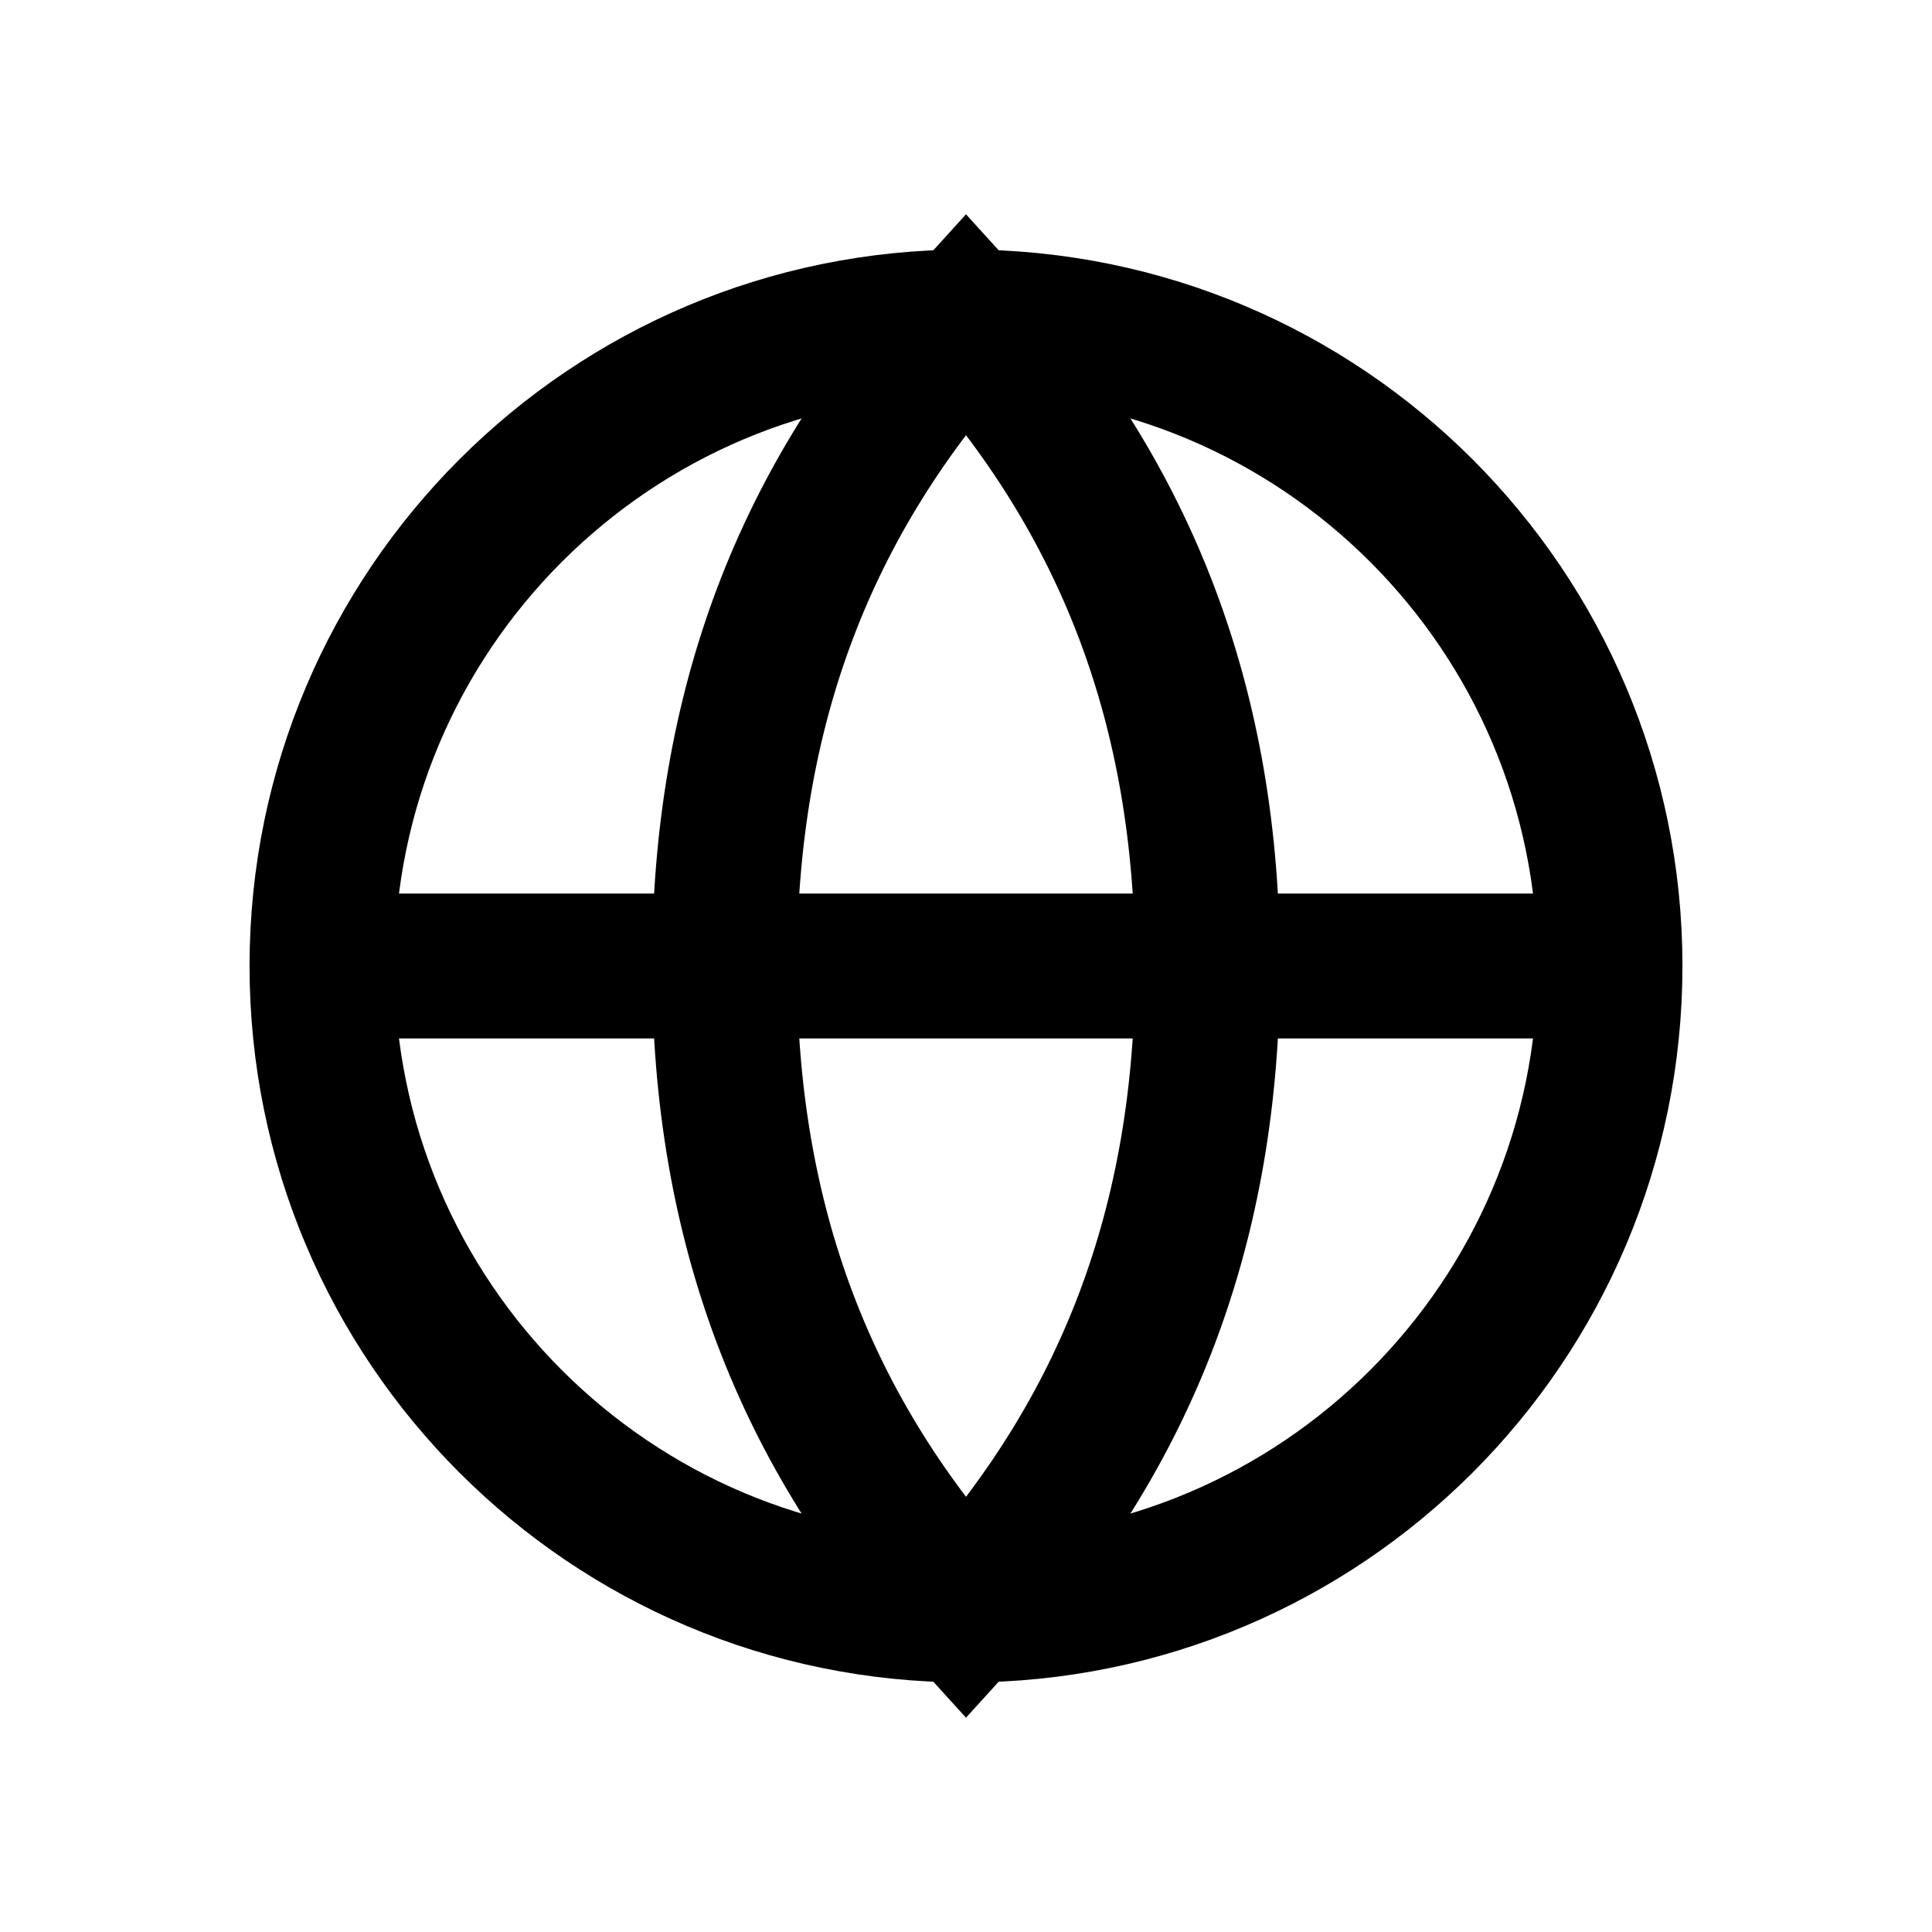
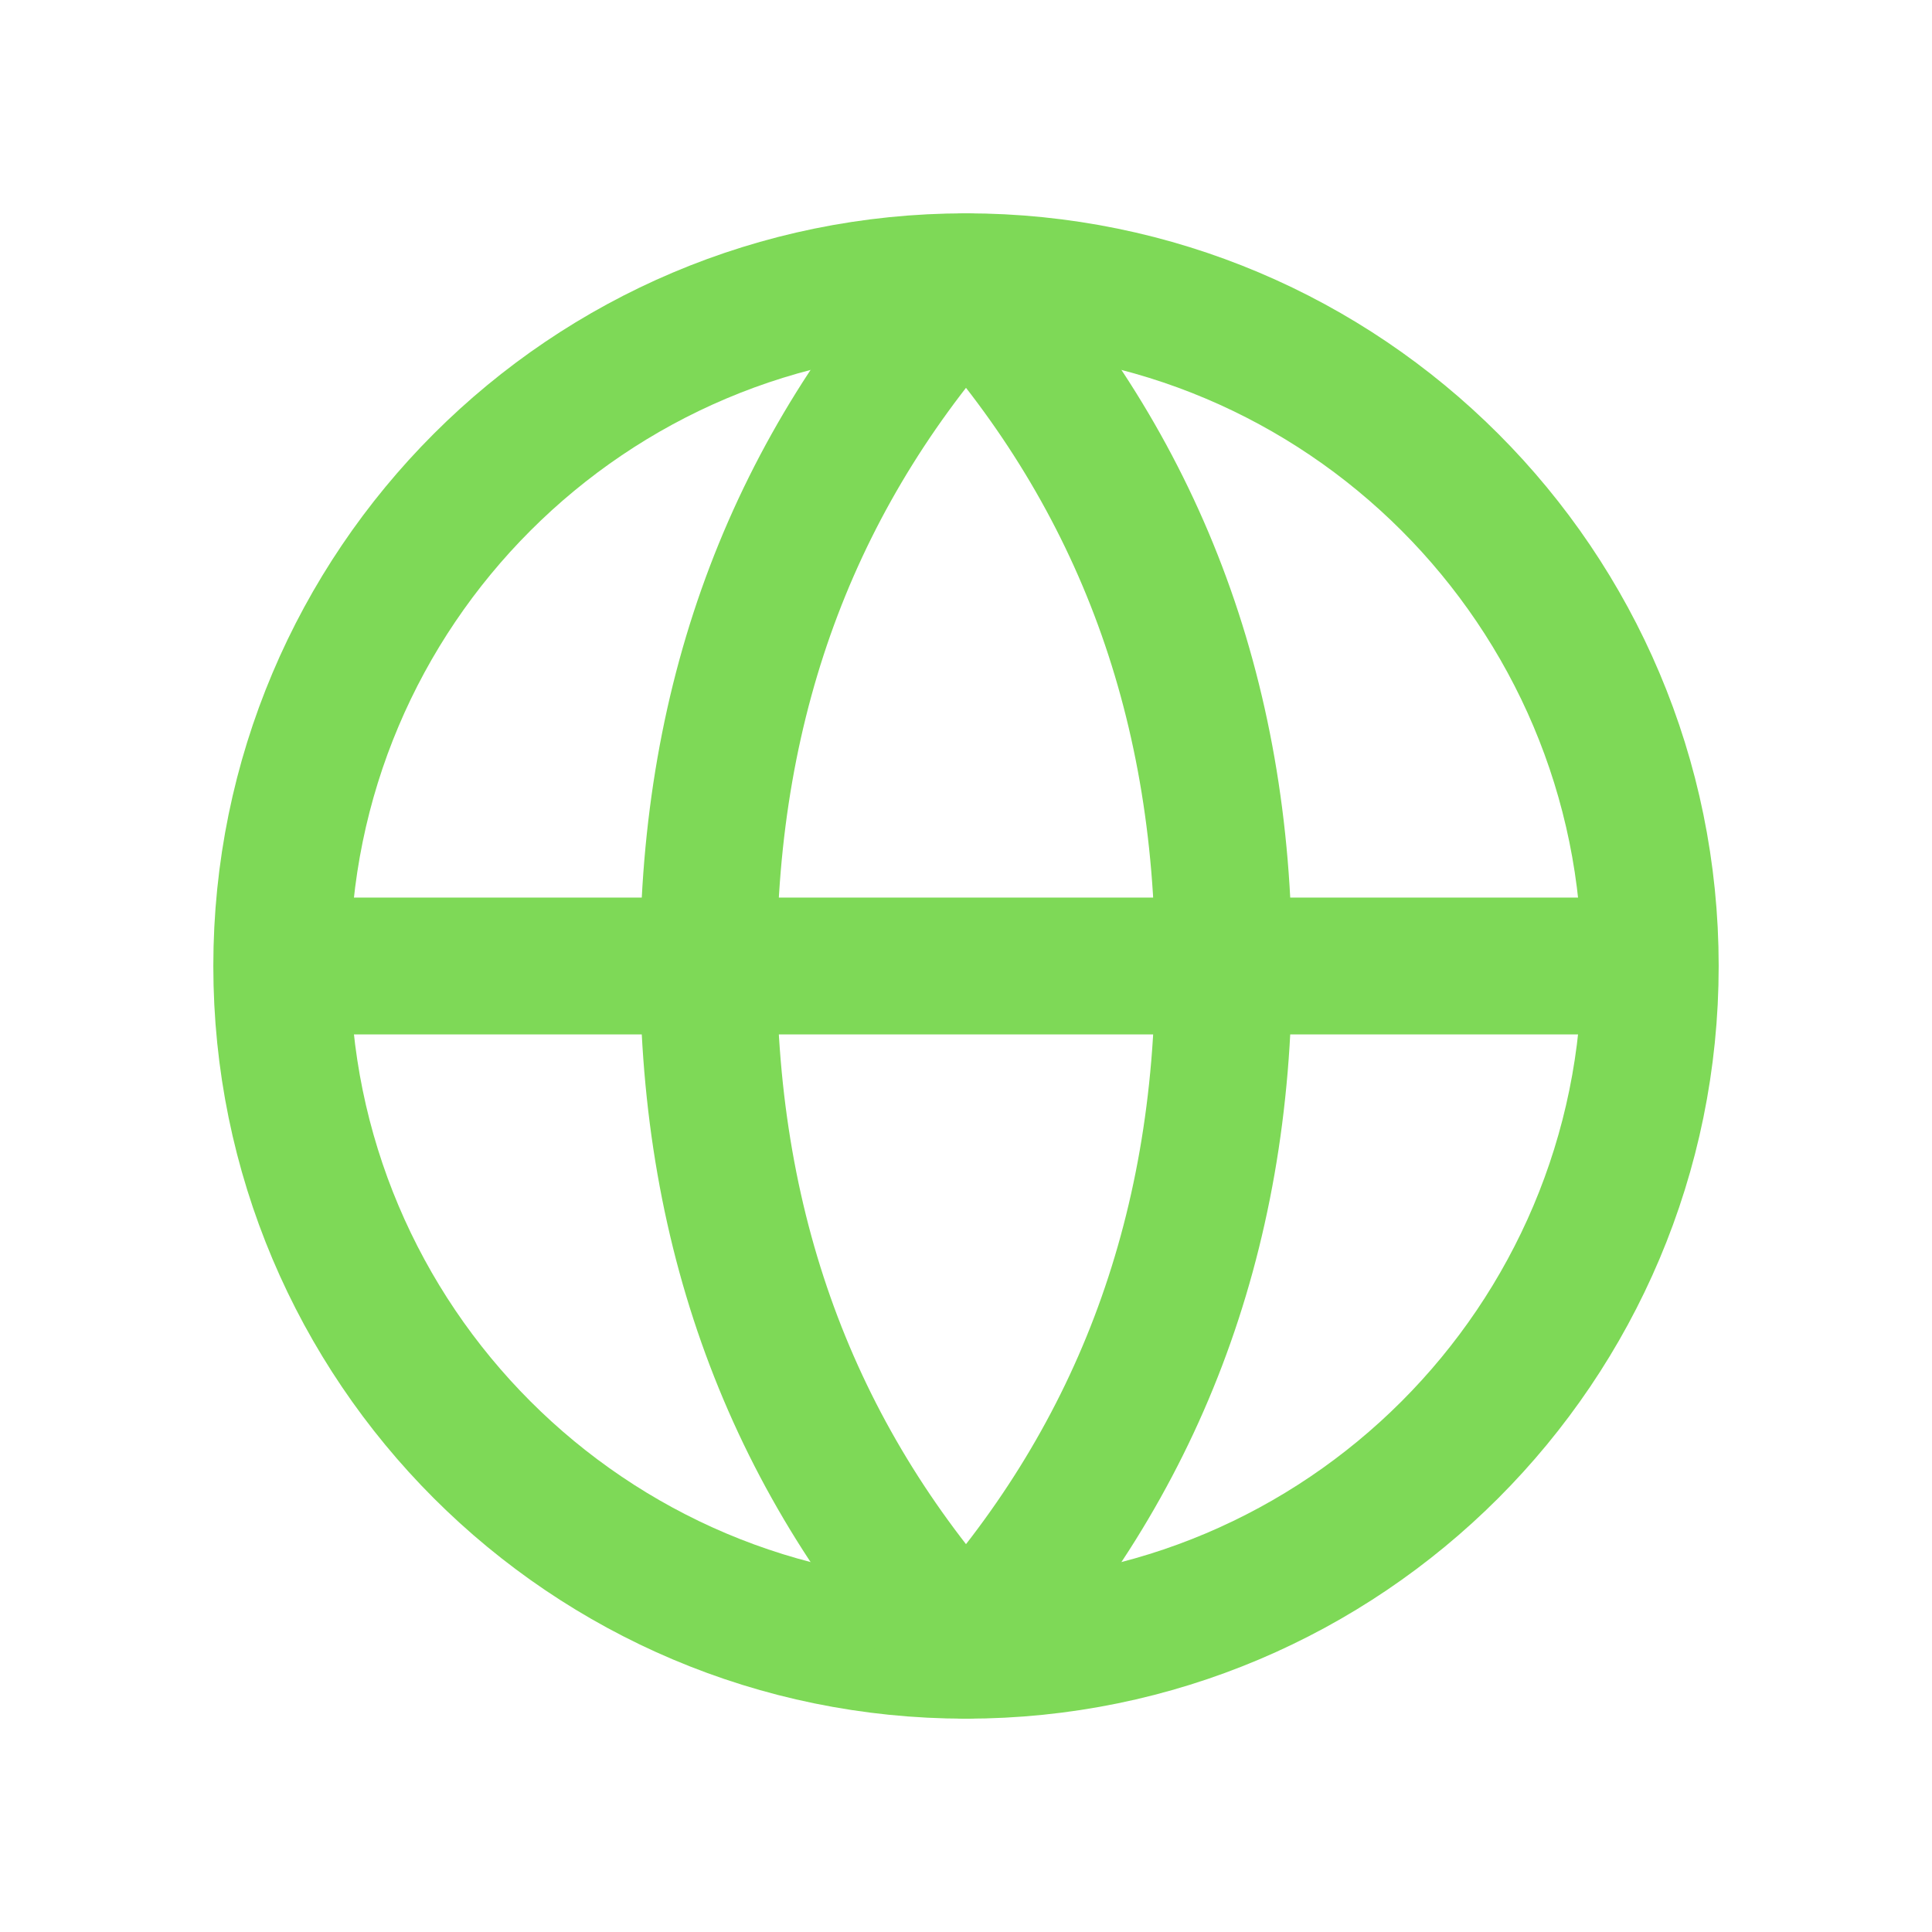
- <svg xmlns="http://www.w3.org/2000/svg" viewBox="0 0 24 24" fill="none" stroke="currentColor" stroke-width="1.8">
-   <circle cx="12" cy="12" r="8" />
-   <path d="M4 12h16M12 4c2 2.2 3 4.8 3 8s-1 5.8-3 8c-2-2.2-3-4.8-3-8s1-5.8 3-8Z" />
+ <svg xmlns="http://www.w3.org/2000/svg" viewBox="0 0 24 24" fill="none" stroke="#7ED957" stroke-width="1.7" stroke-linecap="round" stroke-linejoin="round">
+   <circle cx="12" cy="12" r="8.5" />
+   <path d="M3.8 12h16.4M12 3.5c2.1 2.3 3.2 5.1 3.2 8.5s-1.1 6.2-3.2 8.5c-2.1-2.3-3.2-5.1-3.2-8.5S9.9 5.8 12 3.5Z" />
</svg>
